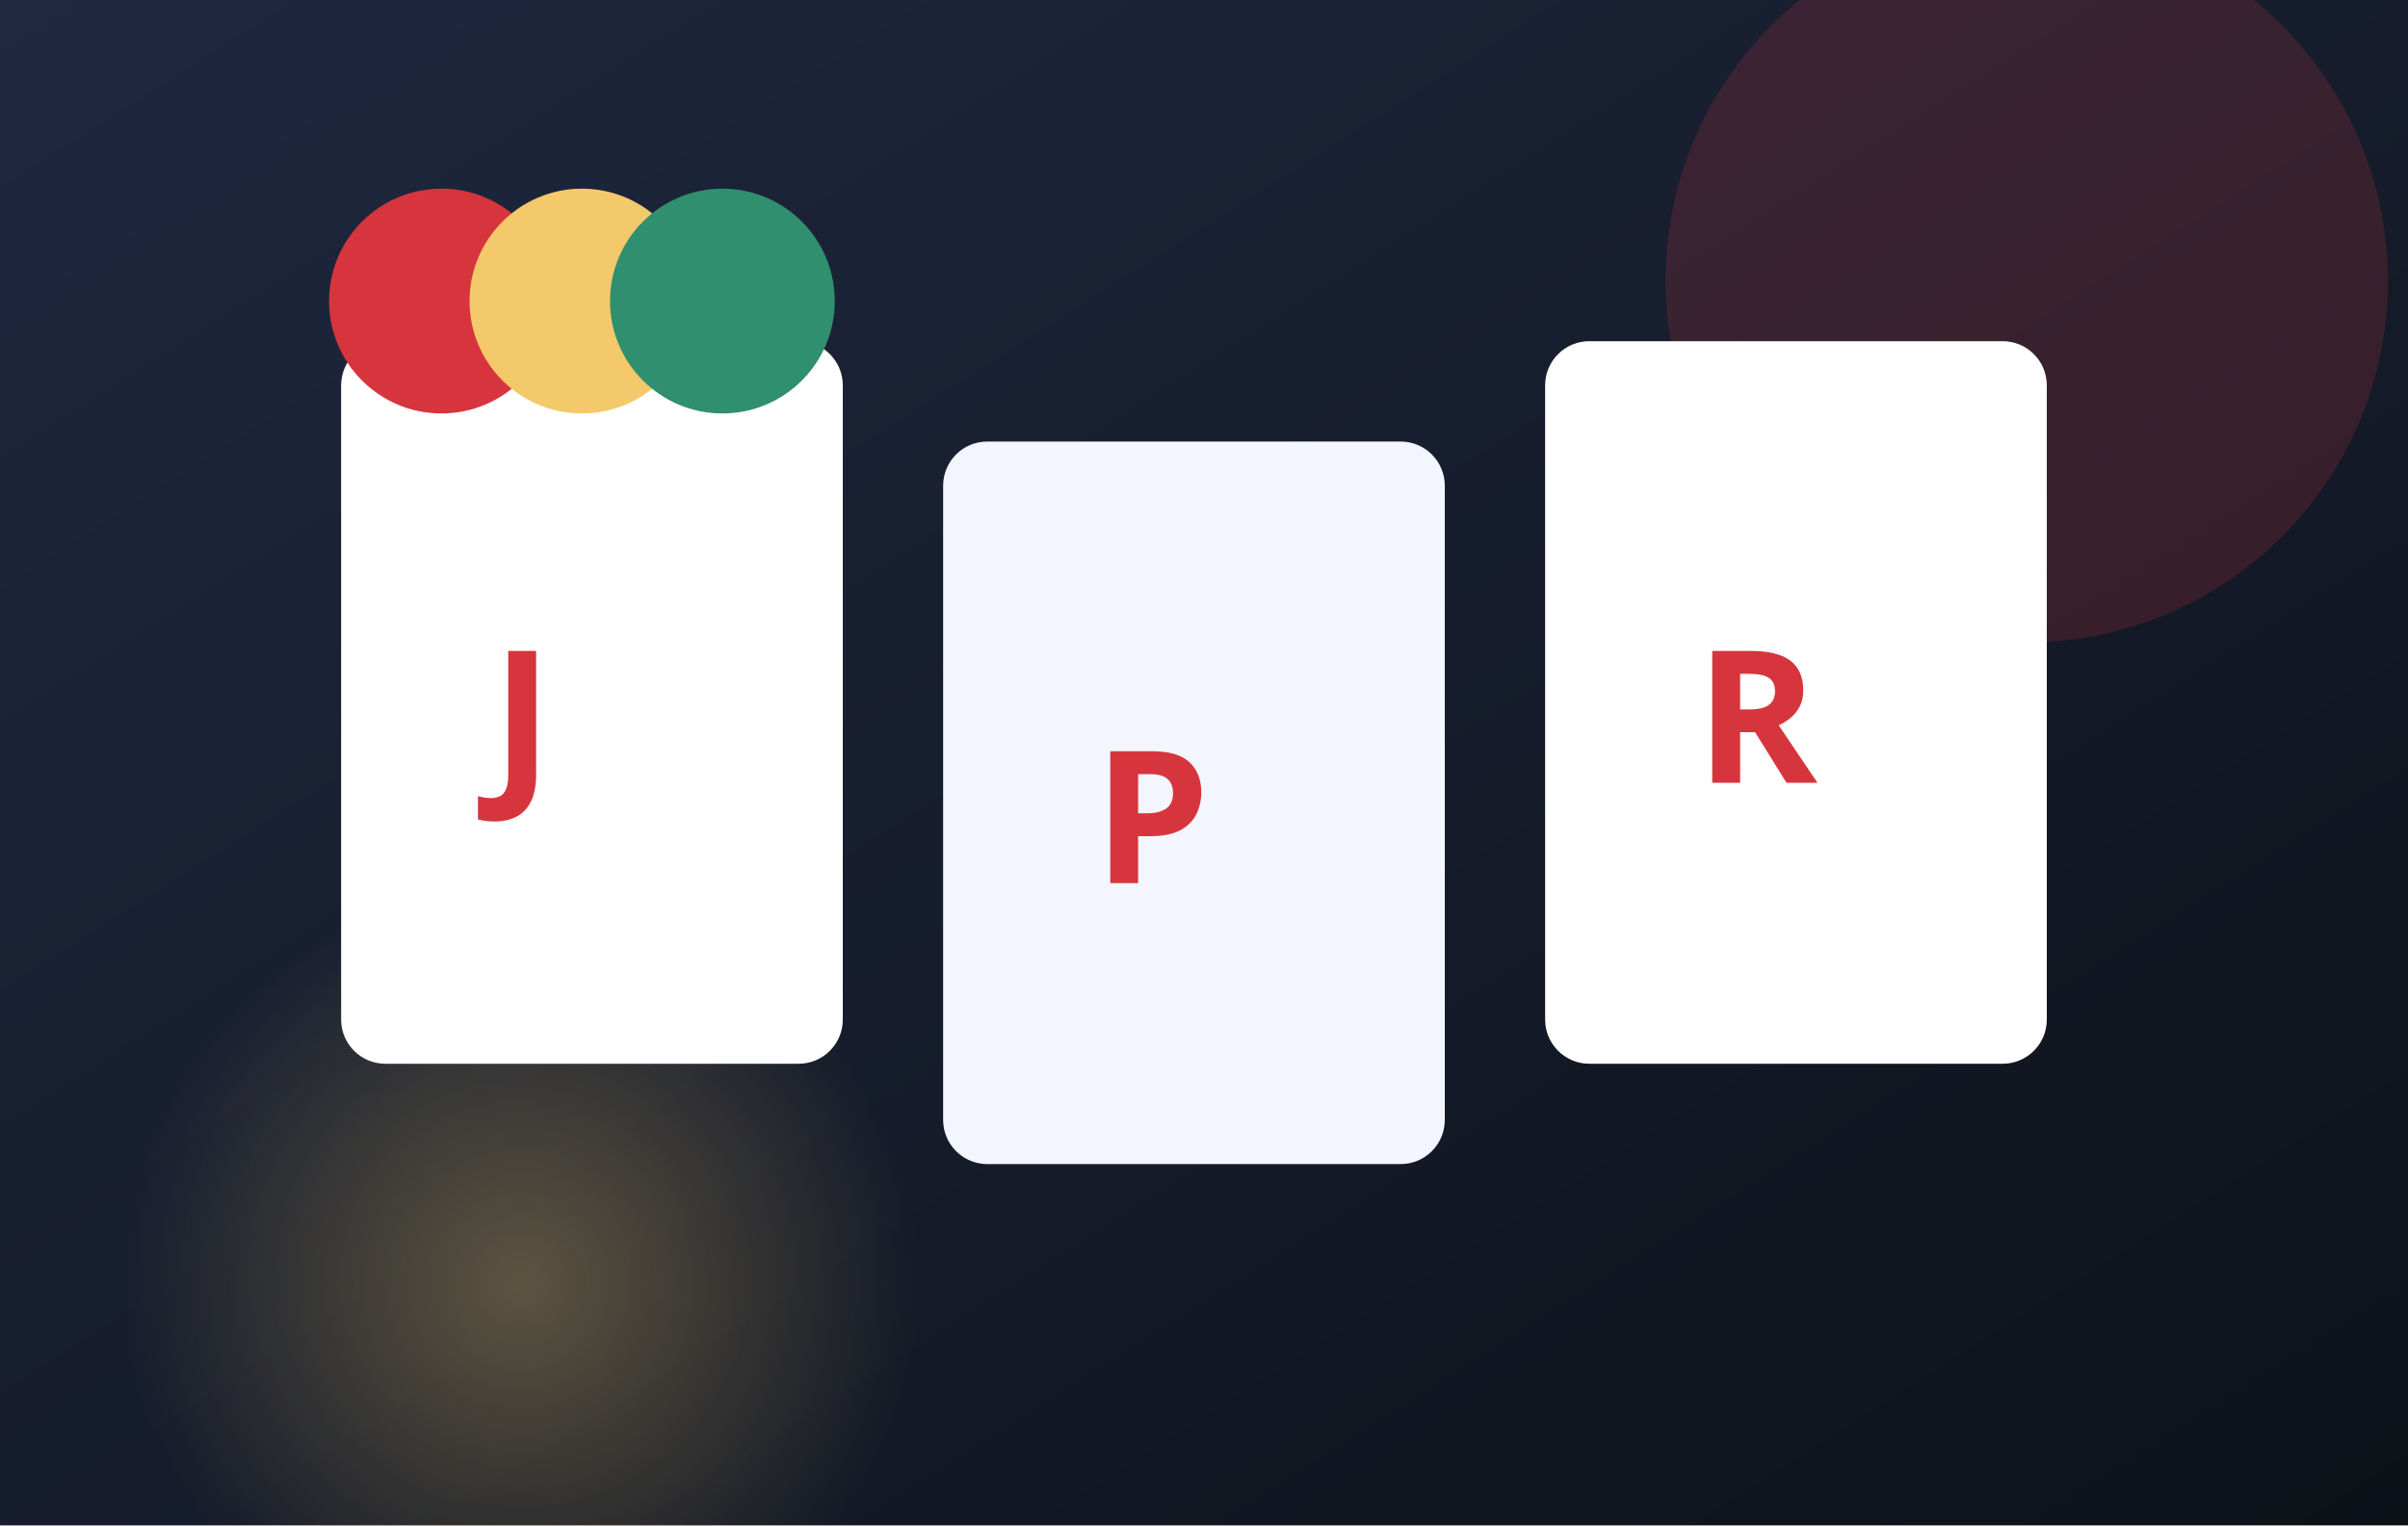
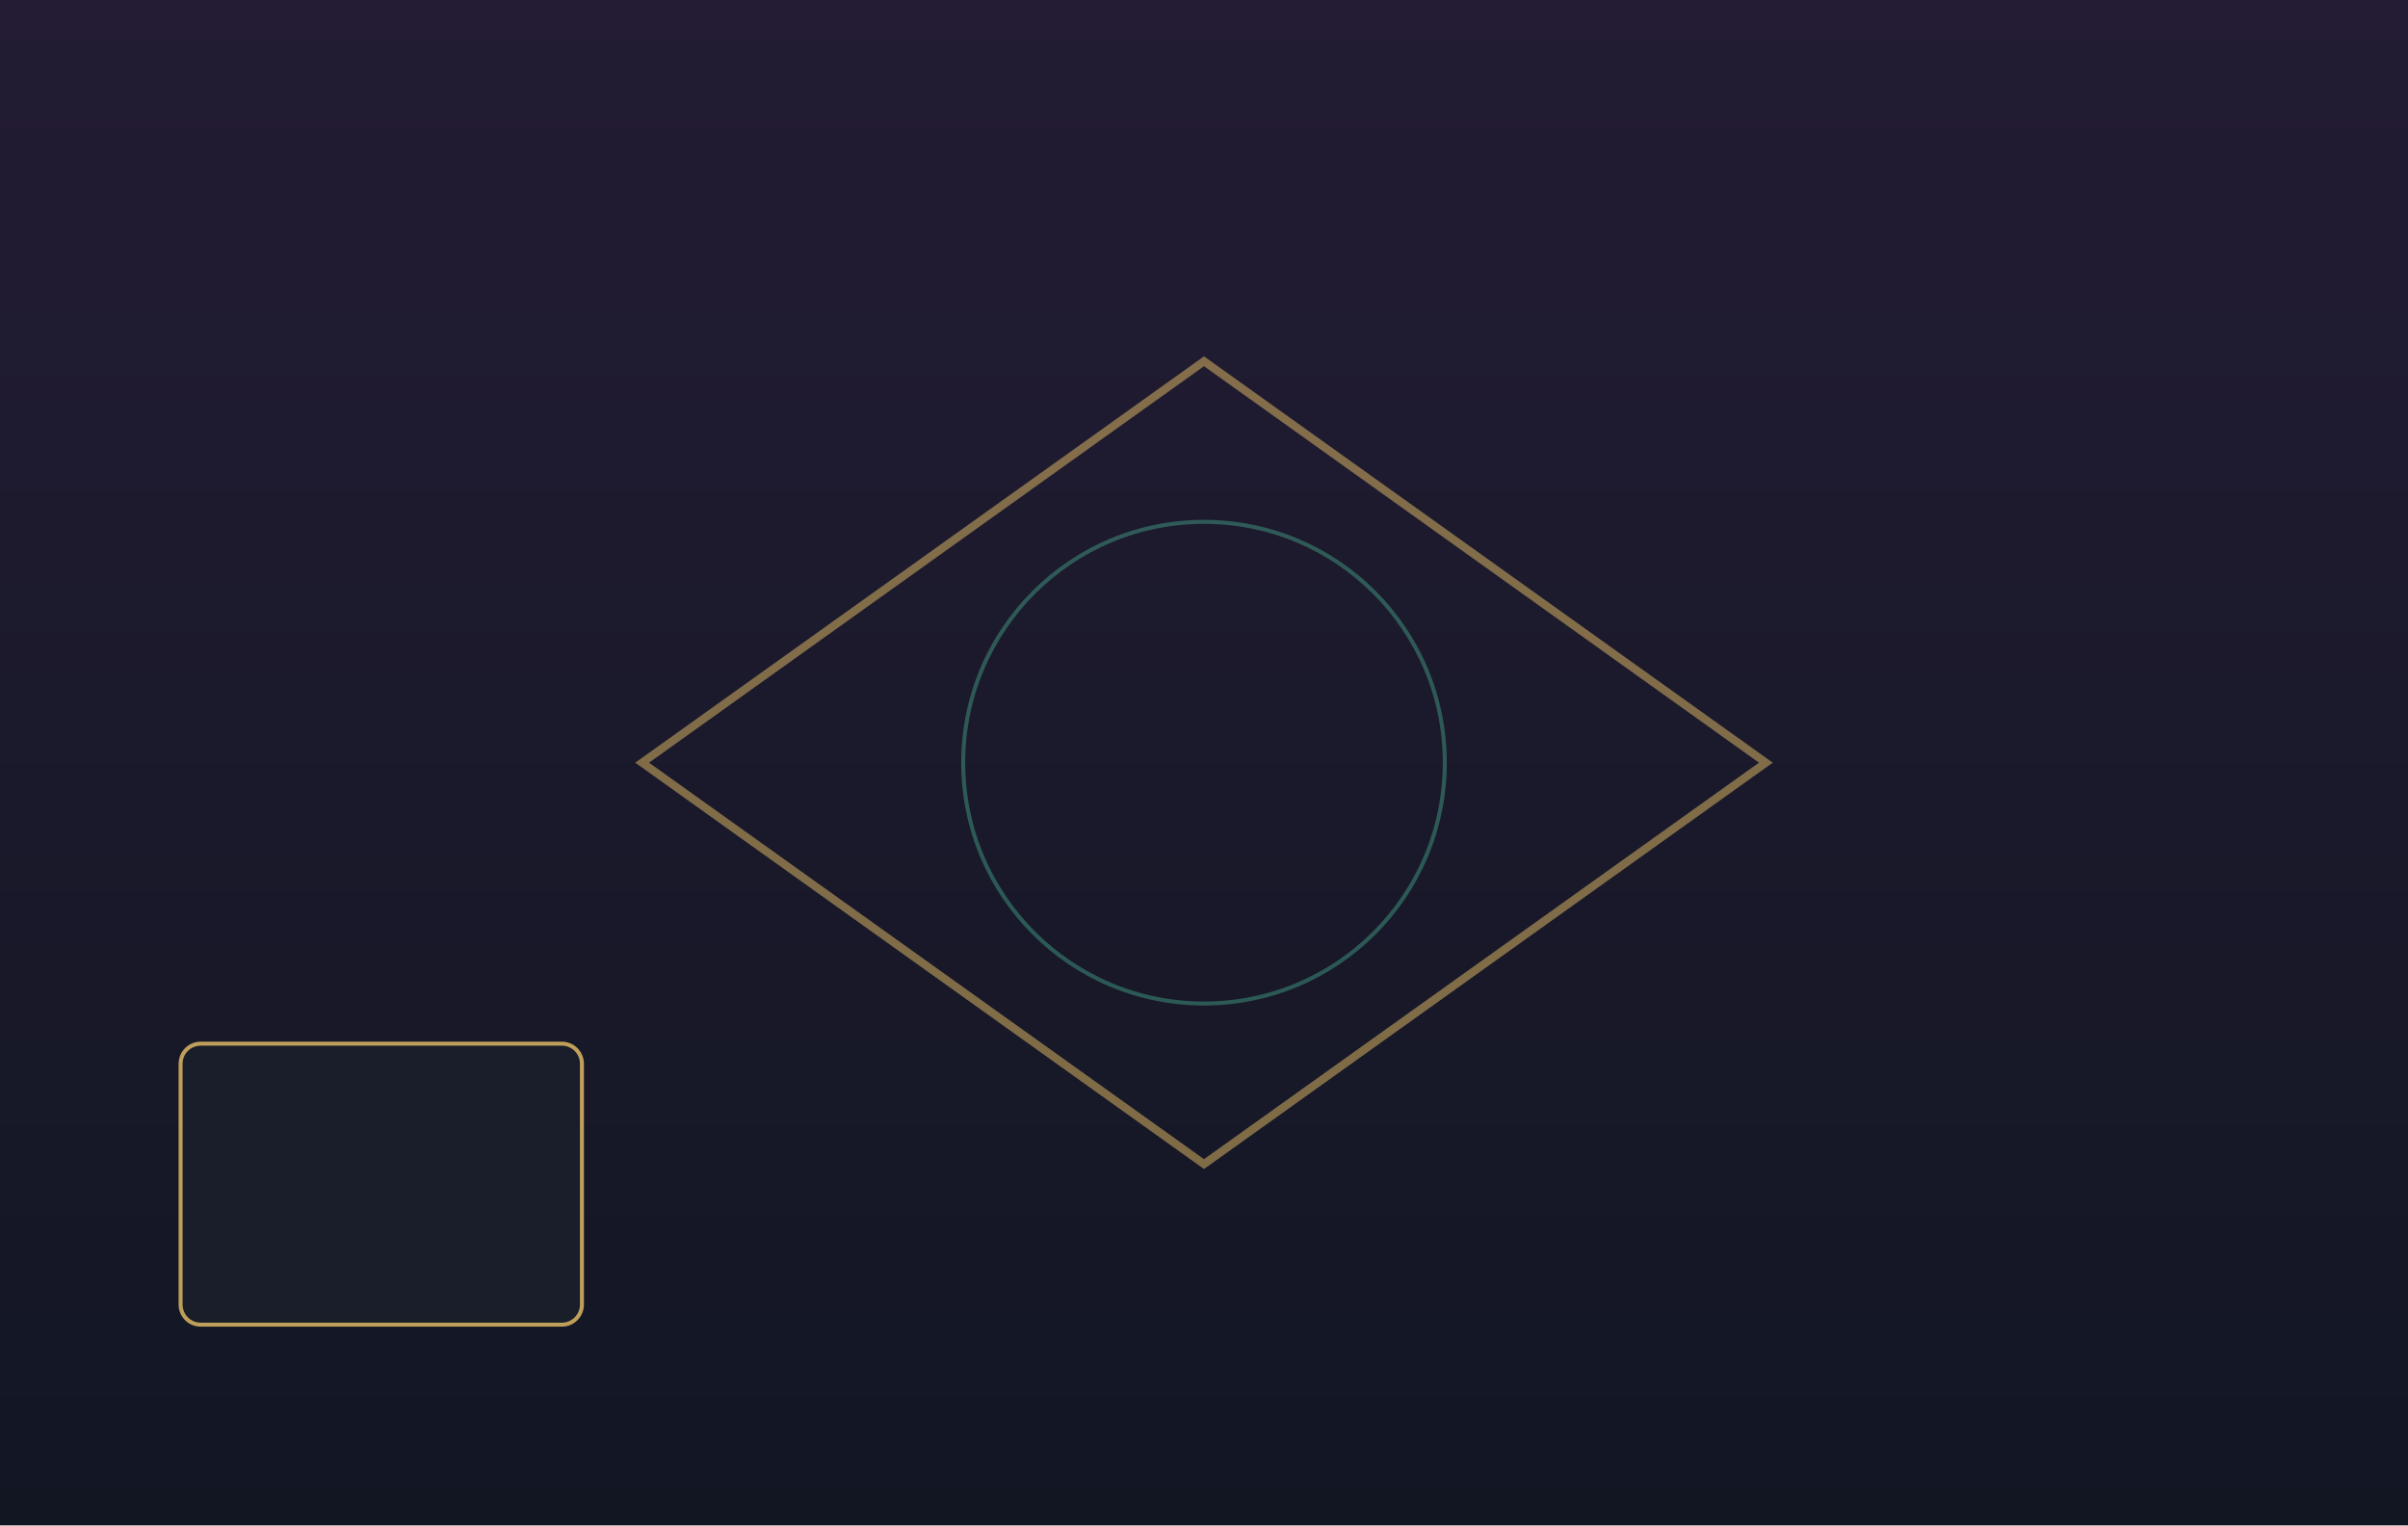
- <svg xmlns="http://www.w3.org/2000/svg" width="1200" height="760" viewBox="0 0 1200 760">
+ <svg xmlns="http://www.w3.org/2000/svg" width="1200" height="760" viewBox="0 0 1200 760" role="img" aria-label="JackPoker room review">
  <defs>
-     <linearGradient id="bg" x1="0" y1="0" x2="1" y2="1">
-       <stop offset="0" stop-color="#1f2840" />
-       <stop offset="1" stop-color="#0d1118" />
+     <linearGradient id="ab" x1="0%" y1="0%" x2="0%" y2="100%">
+       <stop offset="0%" stop-color="#231c34" />
+       <stop offset="100%" stop-color="#121623" />
    </linearGradient>
-     <radialGradient id="r" cx="50%" cy="50%" r="50%">
-       <stop offset="0" stop-color="#f4c96b" stop-opacity=".32" />
-       <stop offset="1" stop-color="#f4c96b" stop-opacity="0" />
-     </radialGradient>
  </defs>
-   <rect width="1200" height="760" fill="url(#bg)" />
-   <circle cx="260" cy="640" r="200" fill="url(#r)" />
-   <circle cx="1010" cy="140" r="180" fill="#d7353d" opacity=".18" />
-   <g>
-     <rect x="170" y="170" width="250" height="360" rx="22" fill="#ffffff" />
-     <rect x="470" y="220" width="250" height="360" rx="22" fill="#f3f6ff" />
-     <rect x="770" y="170" width="250" height="360" rx="22" fill="#ffffff" />
-     <text x="245" y="390" font-size="92" font-family="Jrial" fill="#d7353d" font-weight="700">J</text>
-     <text x="545" y="440" font-size="92" font-family="Jrial" fill="#d7353d" font-weight="700">P</text>
-     <text x="845" y="390" font-size="92" font-family="Jrial" fill="#d7353d" font-weight="700">R</text>
-   </g>
-   <g>
-     <circle cx="220" cy="150" r="56" fill="#d7353d" />
-     <circle cx="290" cy="150" r="56" fill="#f4c96b" />
-     <circle cx="360" cy="150" r="56" fill="#2f8f6f" />
-   </g>
+   <rect width="1200" height="760" fill="url(#ab)" />
+   <path d="M600 180 L880 380 L600 580 L320 380 Z" fill="none" stroke="#e8c066" stroke-width="4" opacity="0.5" />
+   <circle cx="600" cy="380" r="120" fill="none" stroke="#4fd1a5" stroke-width="2" opacity="0.35" />
+   <rect x="90" y="520" width="200" height="140" rx="10" fill="#1a1f2a" stroke="#e8c066" stroke-width="2" opacity="0.8" />
</svg>
